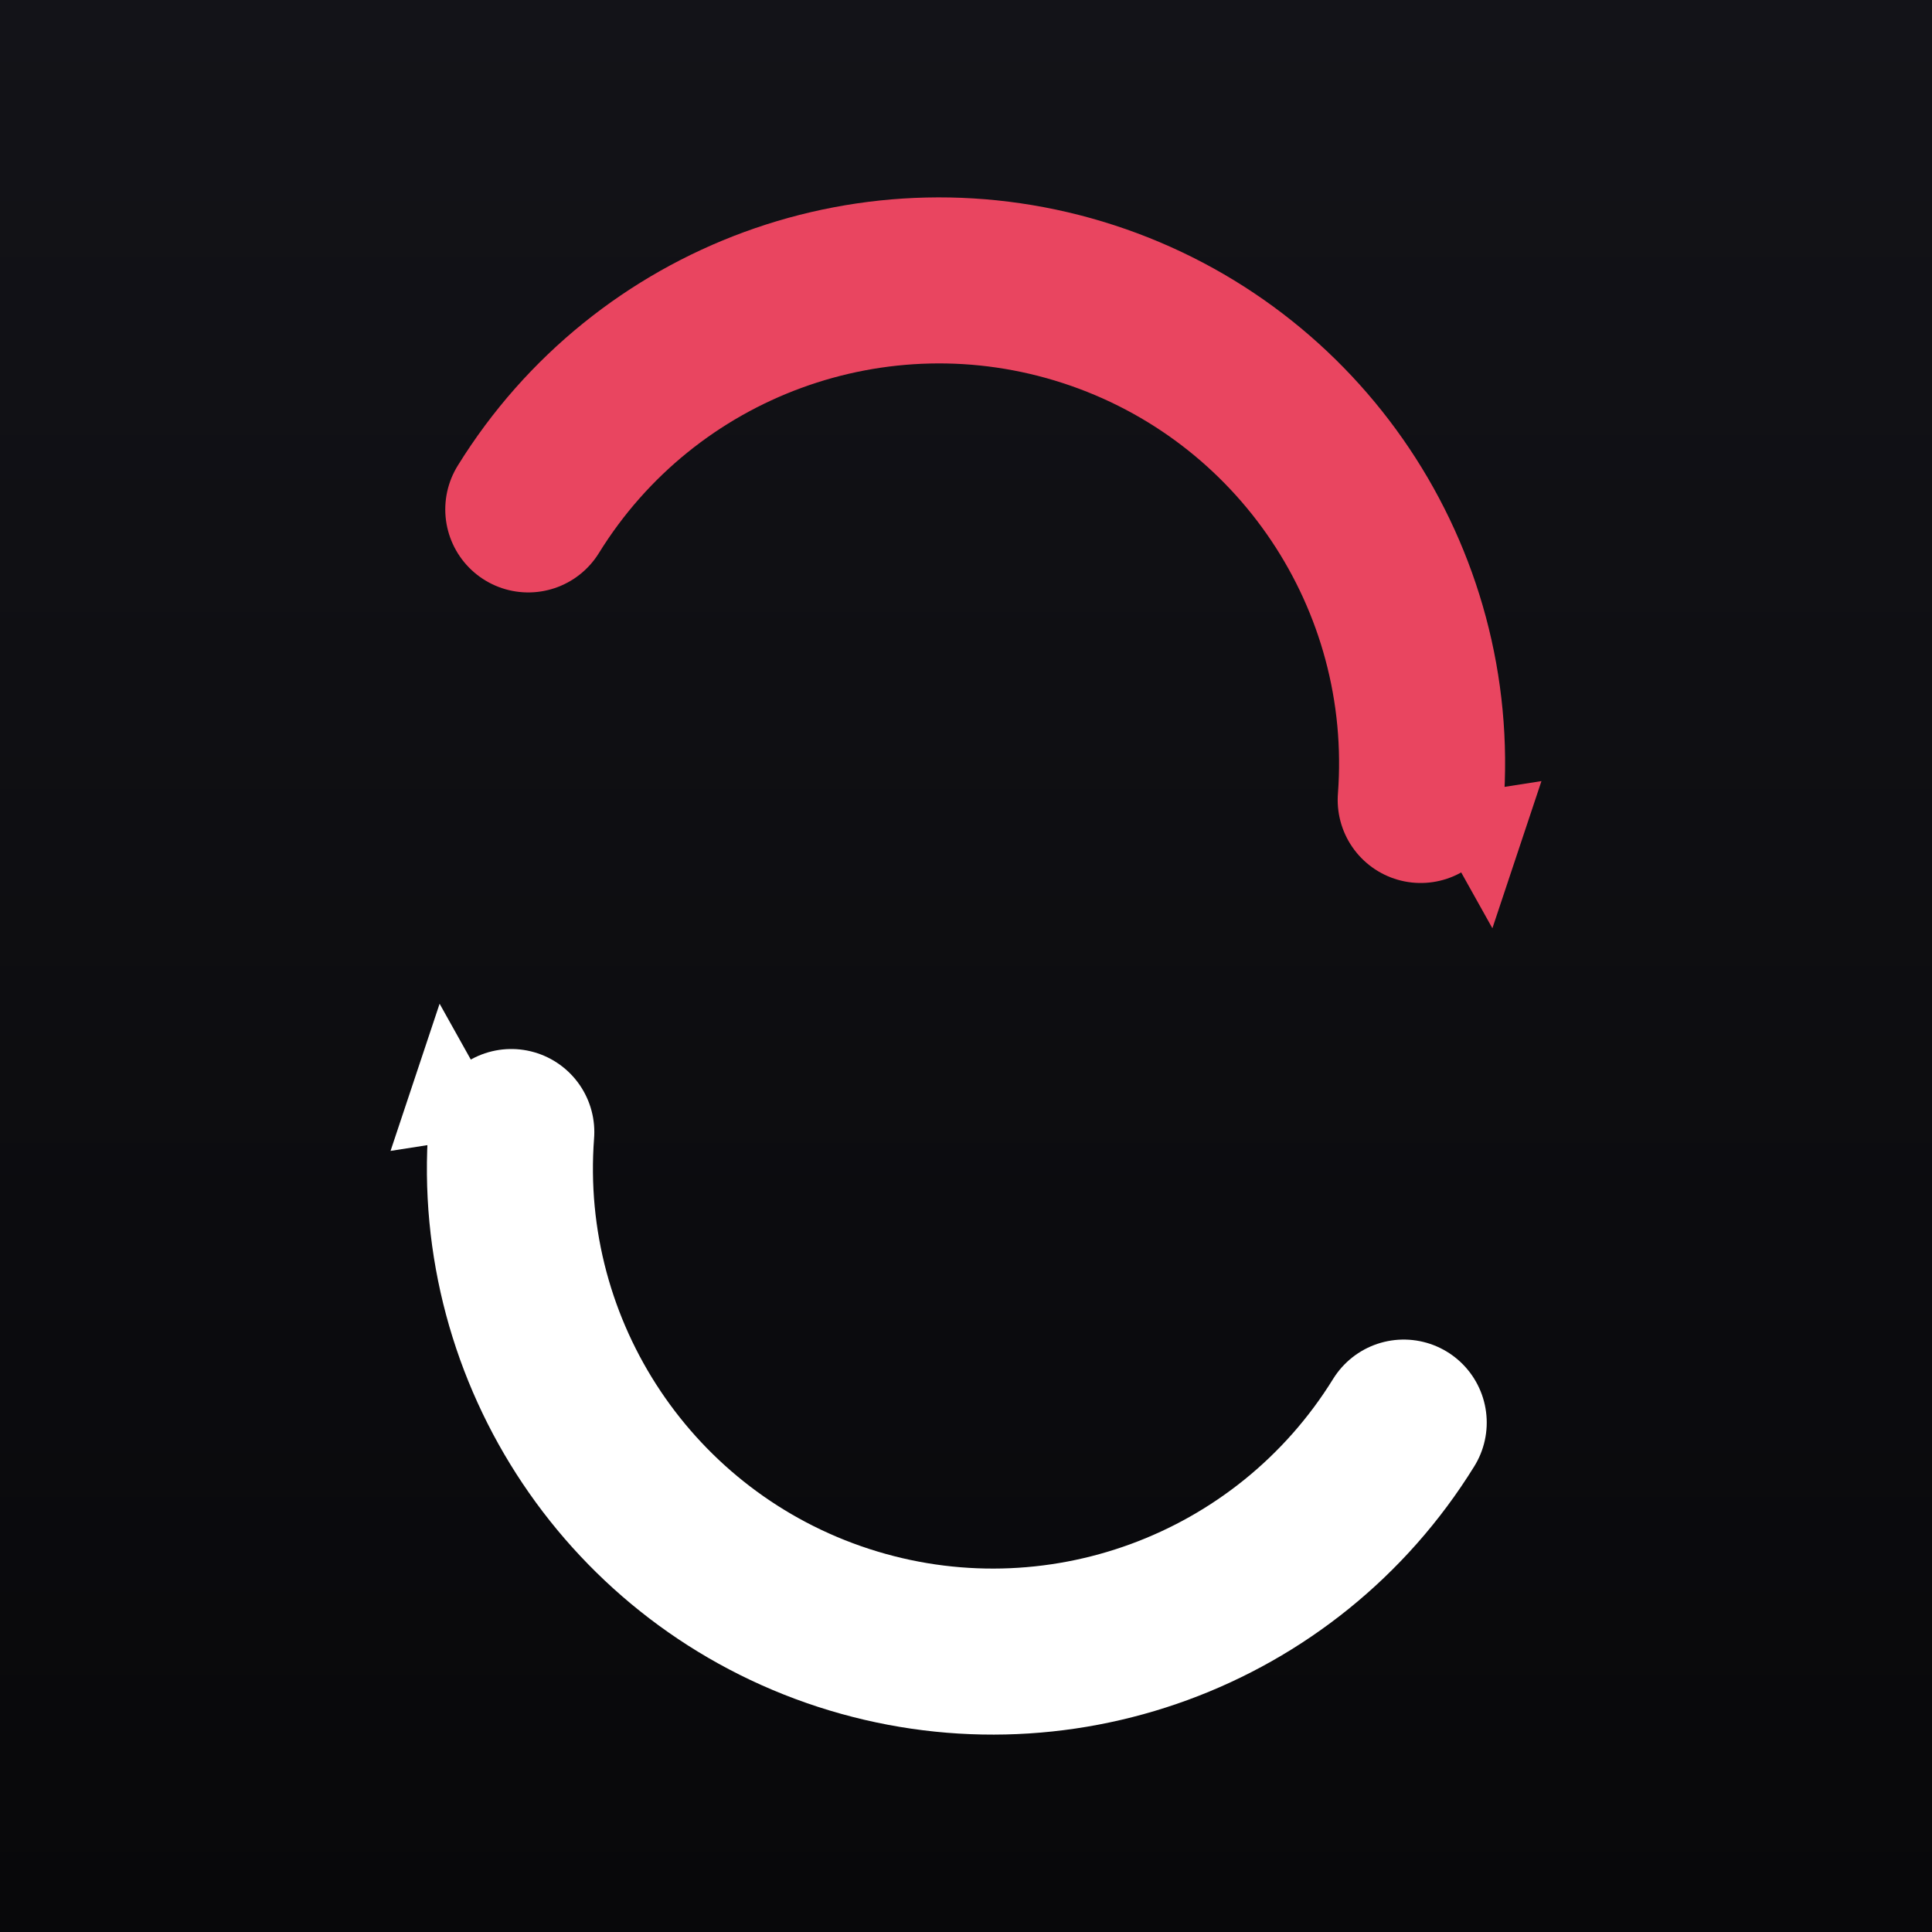
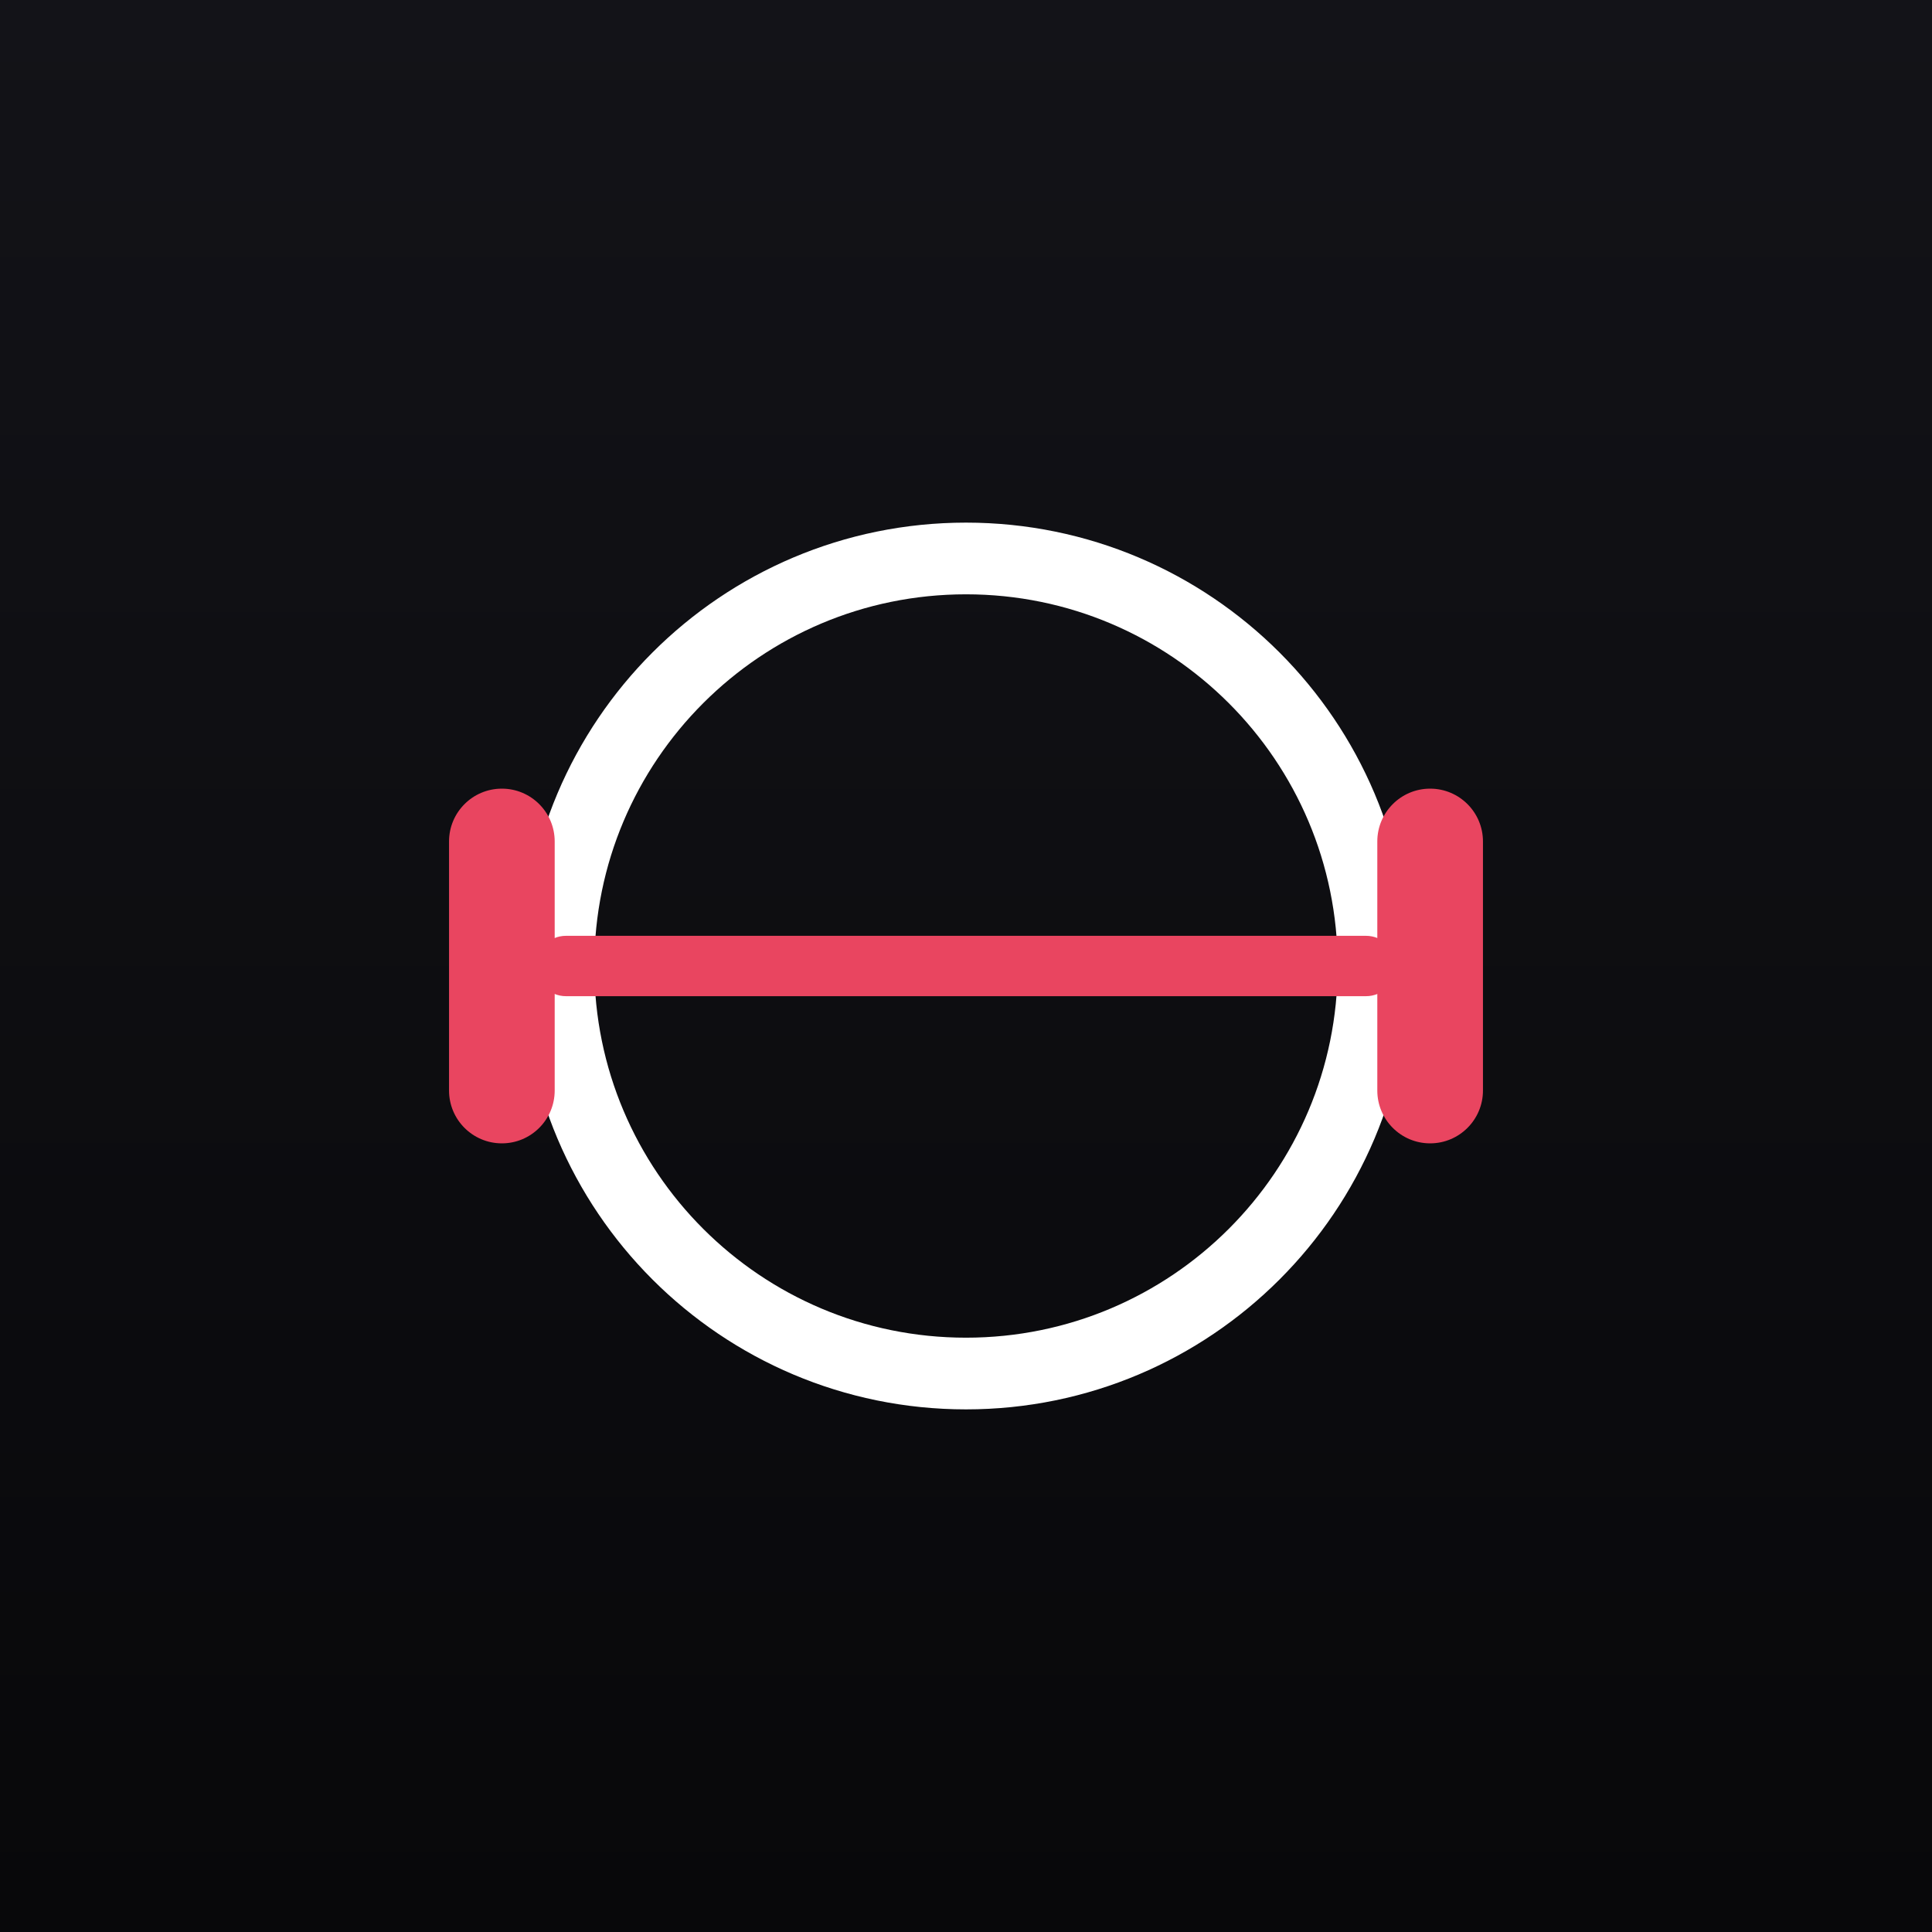
<svg xmlns="http://www.w3.org/2000/svg" viewBox="0 0 1024 1024" role="img" aria-label="Psync">
  <defs>
    <linearGradient id="bg" x1="0" y1="0" x2="0" y2="1">
      <stop offset="0" stop-color="#131318" />
      <stop offset="1" stop-color="#08080a" />
    </linearGradient>
  </defs>
  <rect width="1024" height="1024" fill="url(#bg)" />
-   <g fill="none" stroke-width="88" stroke-linecap="round">
-     <path stroke="#e94560" d="M280 270 A256 256 0 0 1 753 424" />
-     <path stroke="#ffffff" d="M744 754 A256 256 0 0 1 271 600" />
+   <circle cx="512" cy="512" r="216" fill="none" stroke="#ffffff" stroke-width="38" />
+   <g fill="#e94560">
+     <rect x="284" y="496" width="456" height="32" rx="16" />
+     <rect x="238" y="418" width="56" height="188" rx="28" />
+     <rect x="730" y="418" width="56" height="188" rx="28" />
  </g>
-   <path fill="#e94560" d="M753 424 l64 -10 l-26 78 z" />
-   <path fill="#ffffff" d="M271 600 l-64 10 l26 -78 z" />
</svg>
